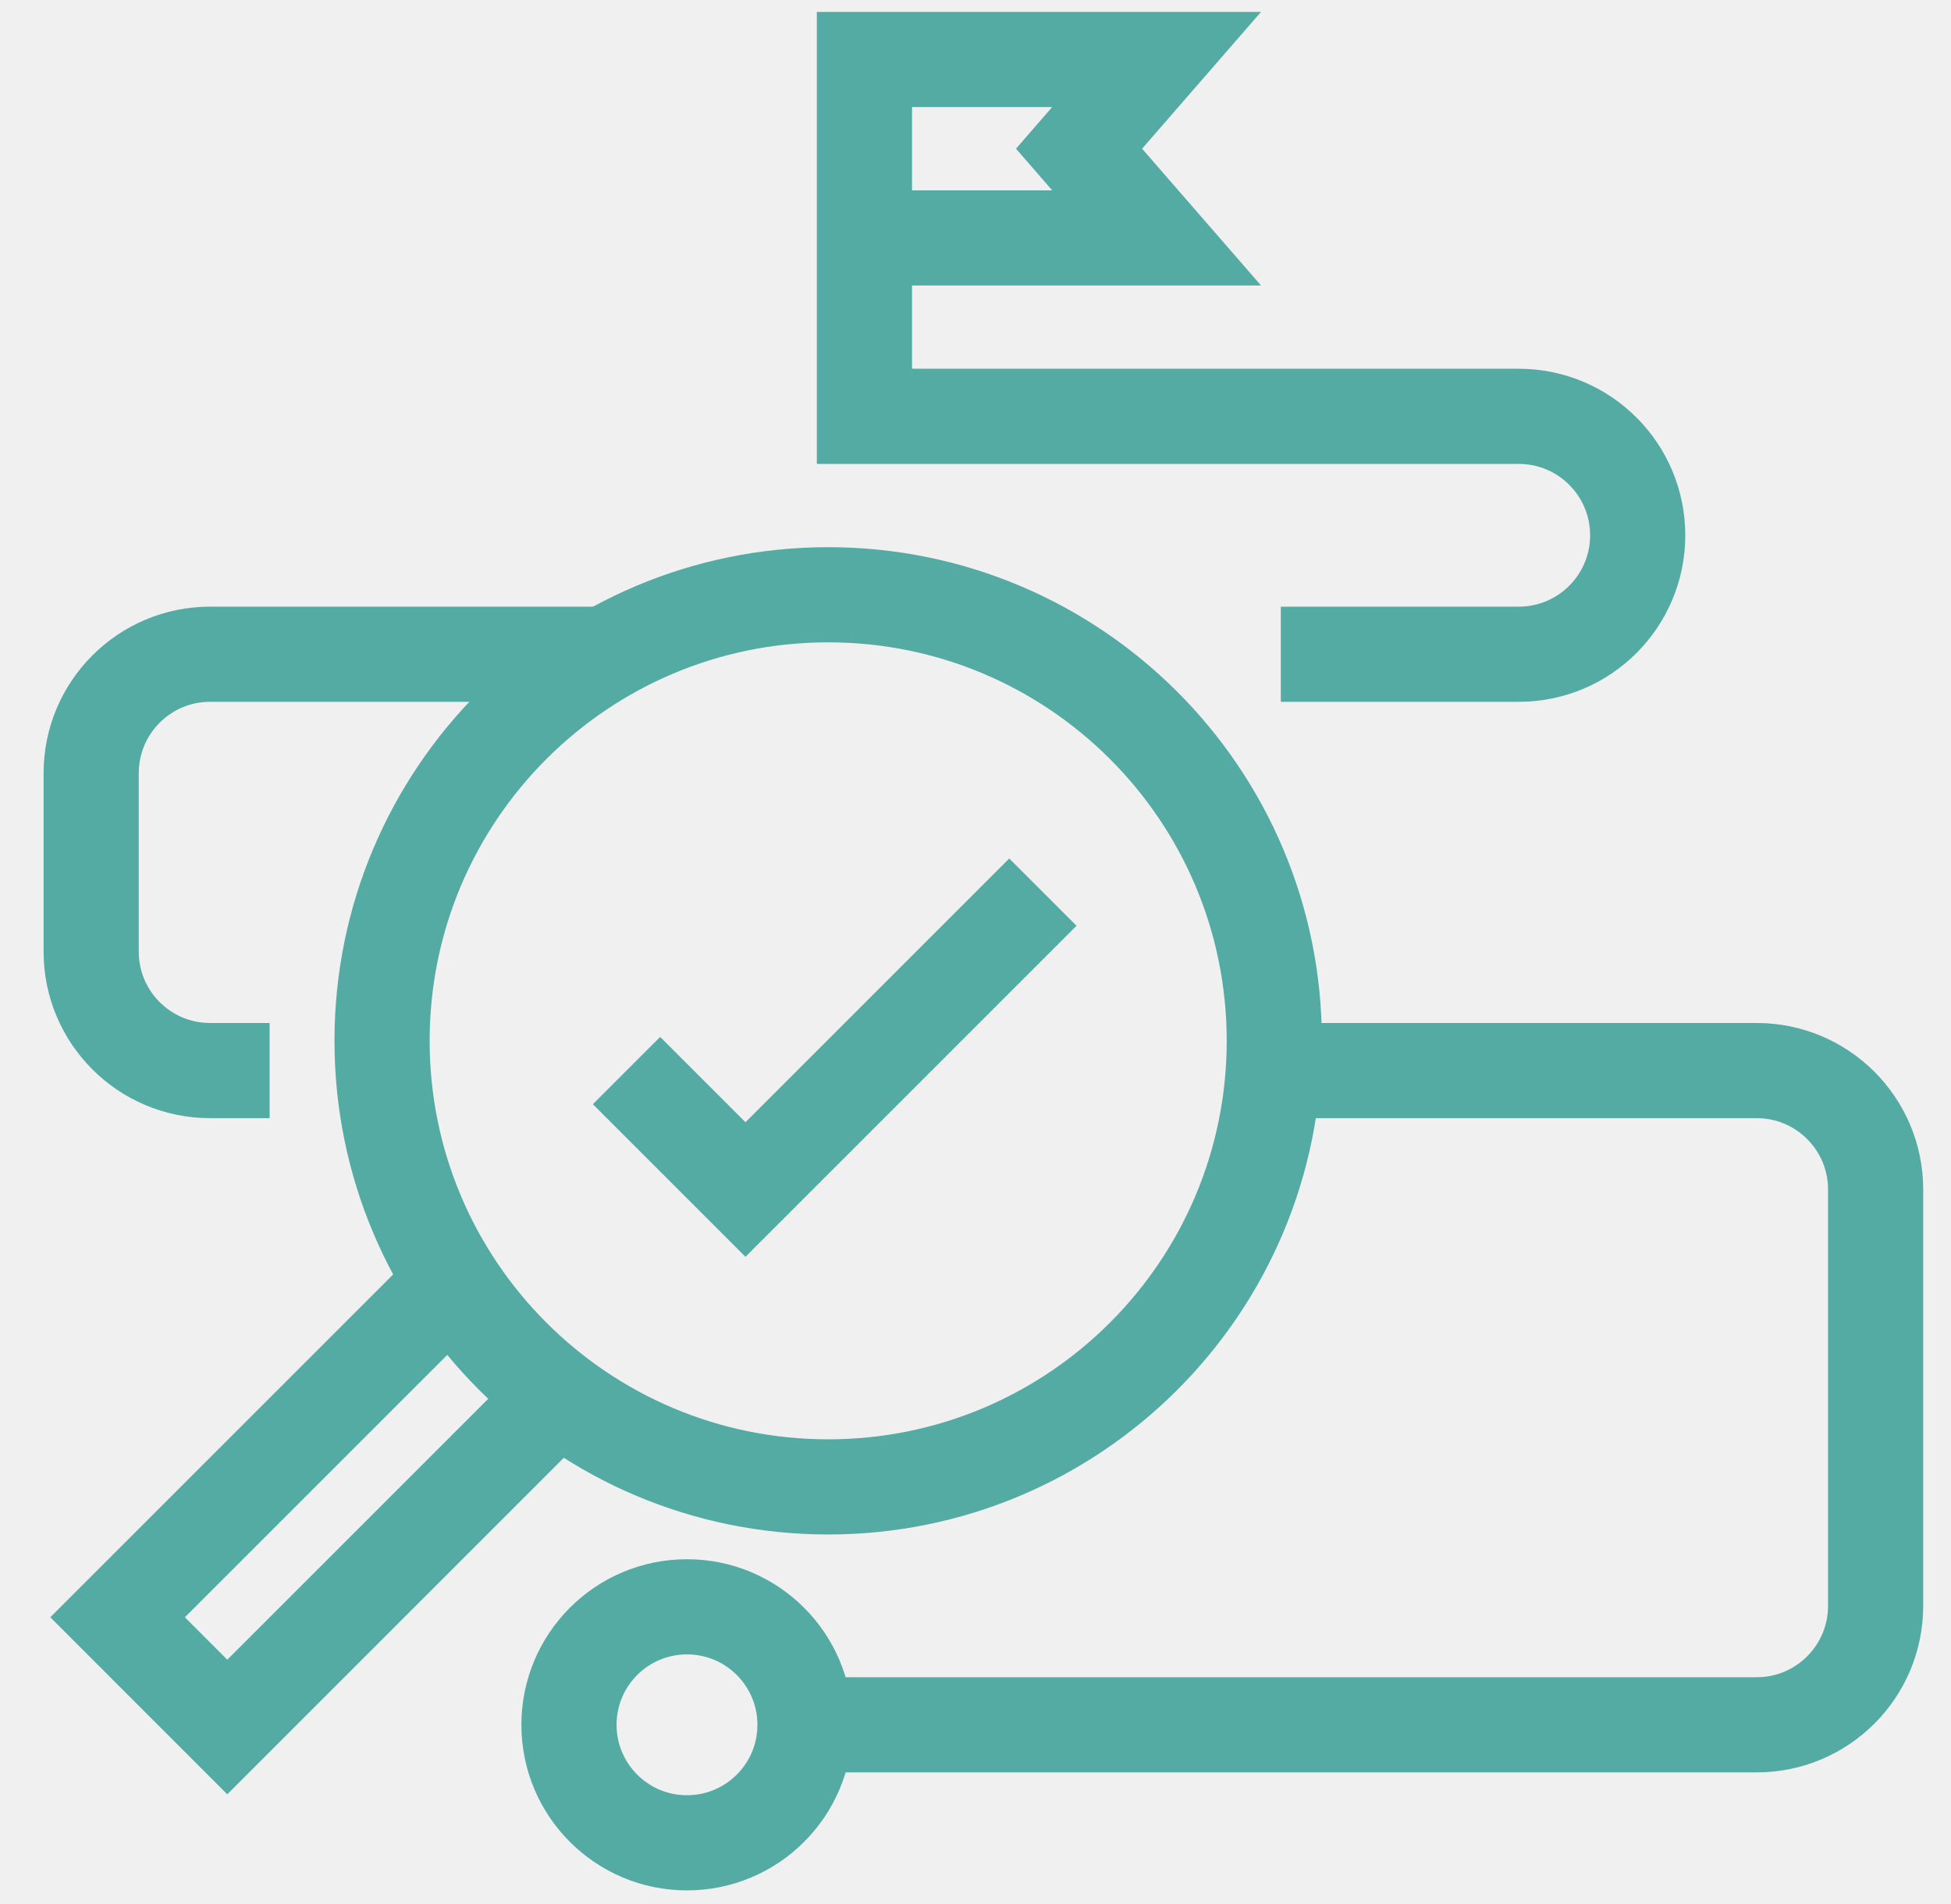
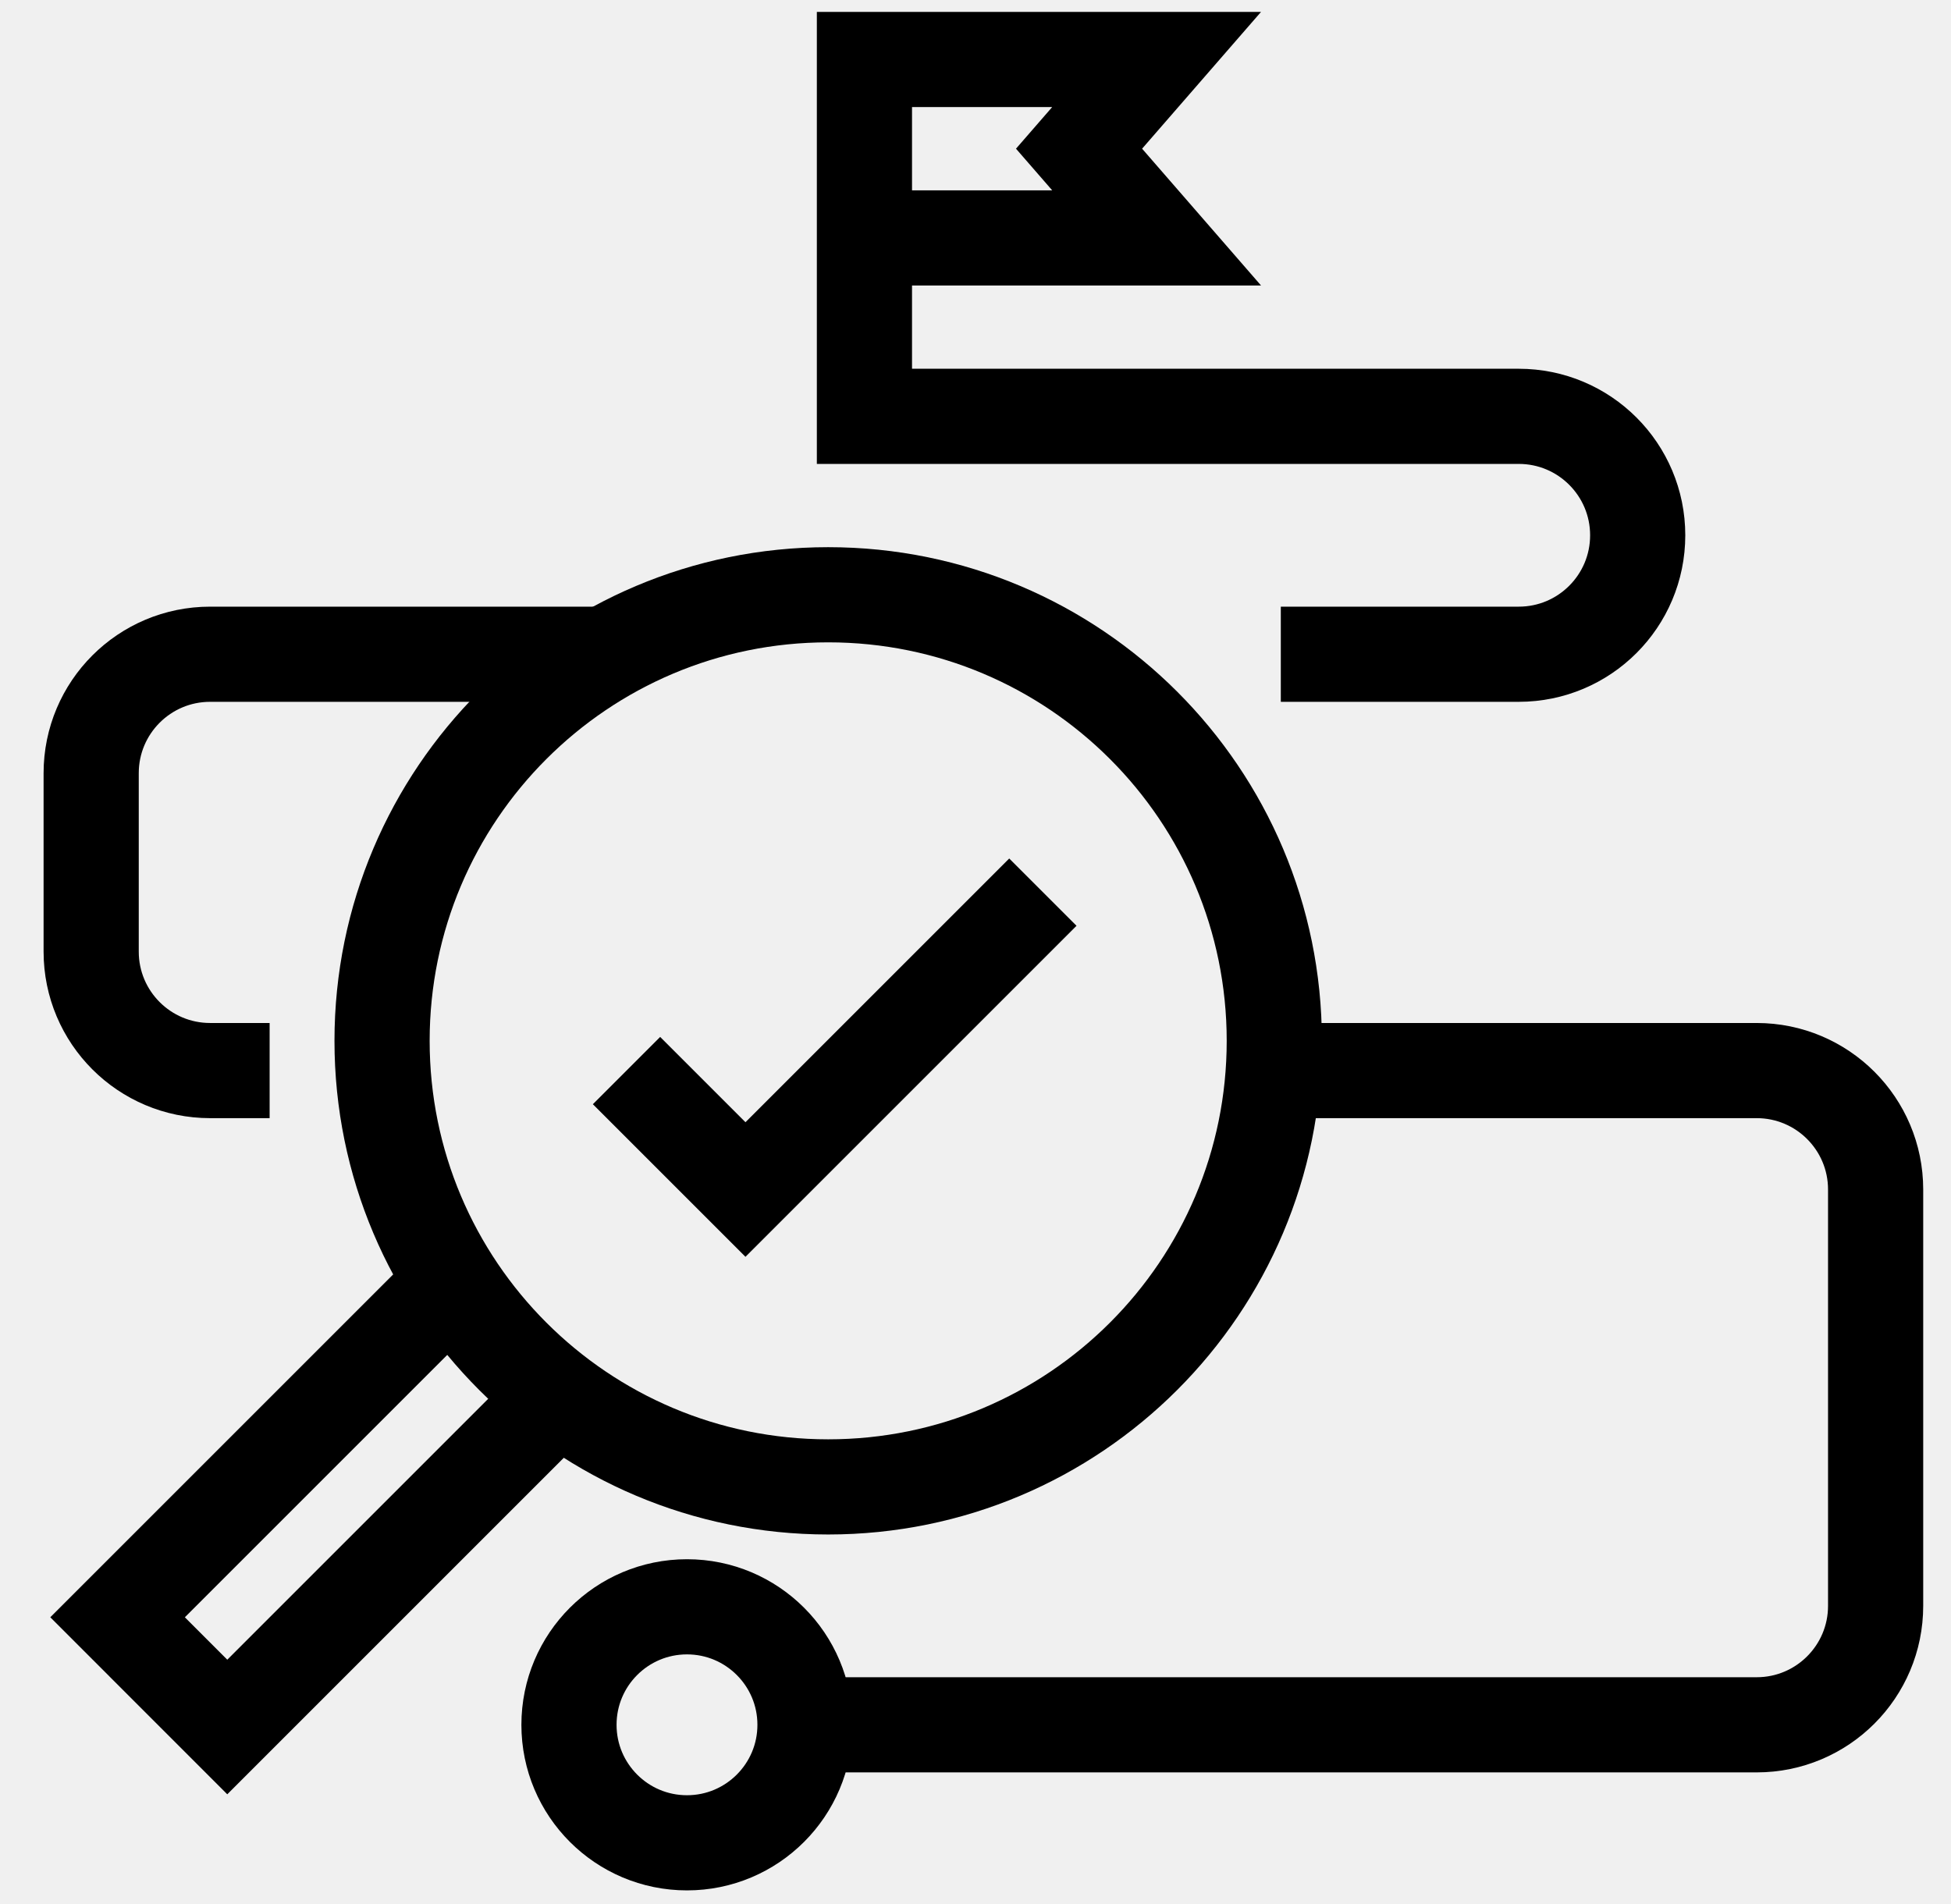
<svg xmlns="http://www.w3.org/2000/svg" width="41" height="40" viewBox="0 0 41 40" fill="none">
  <g clip-path="url(#clip0_1032_13652)">
-     <path d="M13.166 22.5L15.666 25L21.916 18.75" stroke="#54ABA3" stroke-width="2" stroke-miterlimit="10" />
-     <path d="M27.326 22.5H36.916C38.297 22.5 39.416 23.619 39.416 25V33.75C39.416 35.131 38.297 36.25 36.916 36.25H16.916" stroke="#54ABA3" stroke-width="2" stroke-miterlimit="10" />
-     <path d="M12.727 13.75H4.416C3.035 13.75 1.916 14.869 1.916 16.25V20C1.916 21.381 3.035 22.5 4.416 22.5H5.666" stroke="#54ABA3" stroke-width="2" stroke-miterlimit="10" />
-     <path d="M17.404 31.25C22.582 31.25 26.779 27.053 26.779 21.875C26.779 16.697 22.582 12.5 17.404 12.5C12.227 12.5 8.029 16.697 8.029 21.875C8.029 27.053 12.227 31.25 17.404 31.25Z" stroke="#54ABA3" stroke-width="2" stroke-miterlimit="10" />
-     <path d="M11.697 29.375L4.776 36.296L2.471 33.99L9.392 27.069" stroke="#54ABA3" stroke-width="2" stroke-miterlimit="10" />
-     <path d="M14.437 38.73C15.806 38.73 16.917 37.62 16.917 36.25C16.917 34.88 15.806 33.77 14.437 33.77C13.067 33.77 11.957 34.88 11.957 36.25C11.957 37.62 13.067 38.73 14.437 38.73Z" stroke="#54ABA3" stroke-width="2" stroke-miterlimit="10" />
-     <path d="M26.916 13.75H31.916C33.297 13.75 34.416 12.631 34.416 11.25C34.416 9.869 33.297 8.75 31.916 8.75H18.166V1.25H24.306L22.676 3.125L24.306 5H18.166" stroke="#54ABA3" stroke-width="2" stroke-miterlimit="10" />
+     <path d="M13.166 22.5L15.666 25L21.916 18.75" stroke="currentColor" stroke-width="2" stroke-miterlimit="10" />
+     <path d="M27.326 22.5H36.916C38.297 22.5 39.416 23.619 39.416 25V33.75C39.416 35.131 38.297 36.25 36.916 36.25H16.916" stroke="currentColor" stroke-width="2" stroke-miterlimit="10" />
+     <path d="M12.727 13.75H4.416C3.035 13.75 1.916 14.869 1.916 16.25V20C1.916 21.381 3.035 22.5 4.416 22.5H5.666" stroke="currentColor" stroke-width="2" stroke-miterlimit="10" />
+     <path d="M17.404 31.25C22.582 31.25 26.779 27.053 26.779 21.875C26.779 16.697 22.582 12.5 17.404 12.5C12.227 12.5 8.029 16.697 8.029 21.875C8.029 27.053 12.227 31.25 17.404 31.25Z" stroke="currentColor" stroke-width="2" stroke-miterlimit="10" />
+     <path d="M11.697 29.375L4.776 36.296L2.471 33.99L9.392 27.069" stroke="currentColor" stroke-width="2" stroke-miterlimit="10" />
+     <path d="M14.437 38.73C15.806 38.73 16.917 37.62 16.917 36.25C16.917 34.88 15.806 33.77 14.437 33.77C13.067 33.77 11.957 34.88 11.957 36.25C11.957 37.62 13.067 38.73 14.437 38.73Z" stroke="currentColor" stroke-width="2" stroke-miterlimit="10" />
+     <path d="M26.916 13.75H31.916C33.297 13.75 34.416 12.631 34.416 11.25C34.416 9.869 33.297 8.75 31.916 8.75H18.166V1.25H24.306L22.676 3.125L24.306 5H18.166" stroke="currentColor" stroke-width="2" stroke-miterlimit="10" />
  </g>
  <defs>
    <clipPath id="clip0_1032_13652">
      <rect width="40" height="40" fill="white" transform="translate(0.666016)" />
    </clipPath>
  </defs>
</svg>
